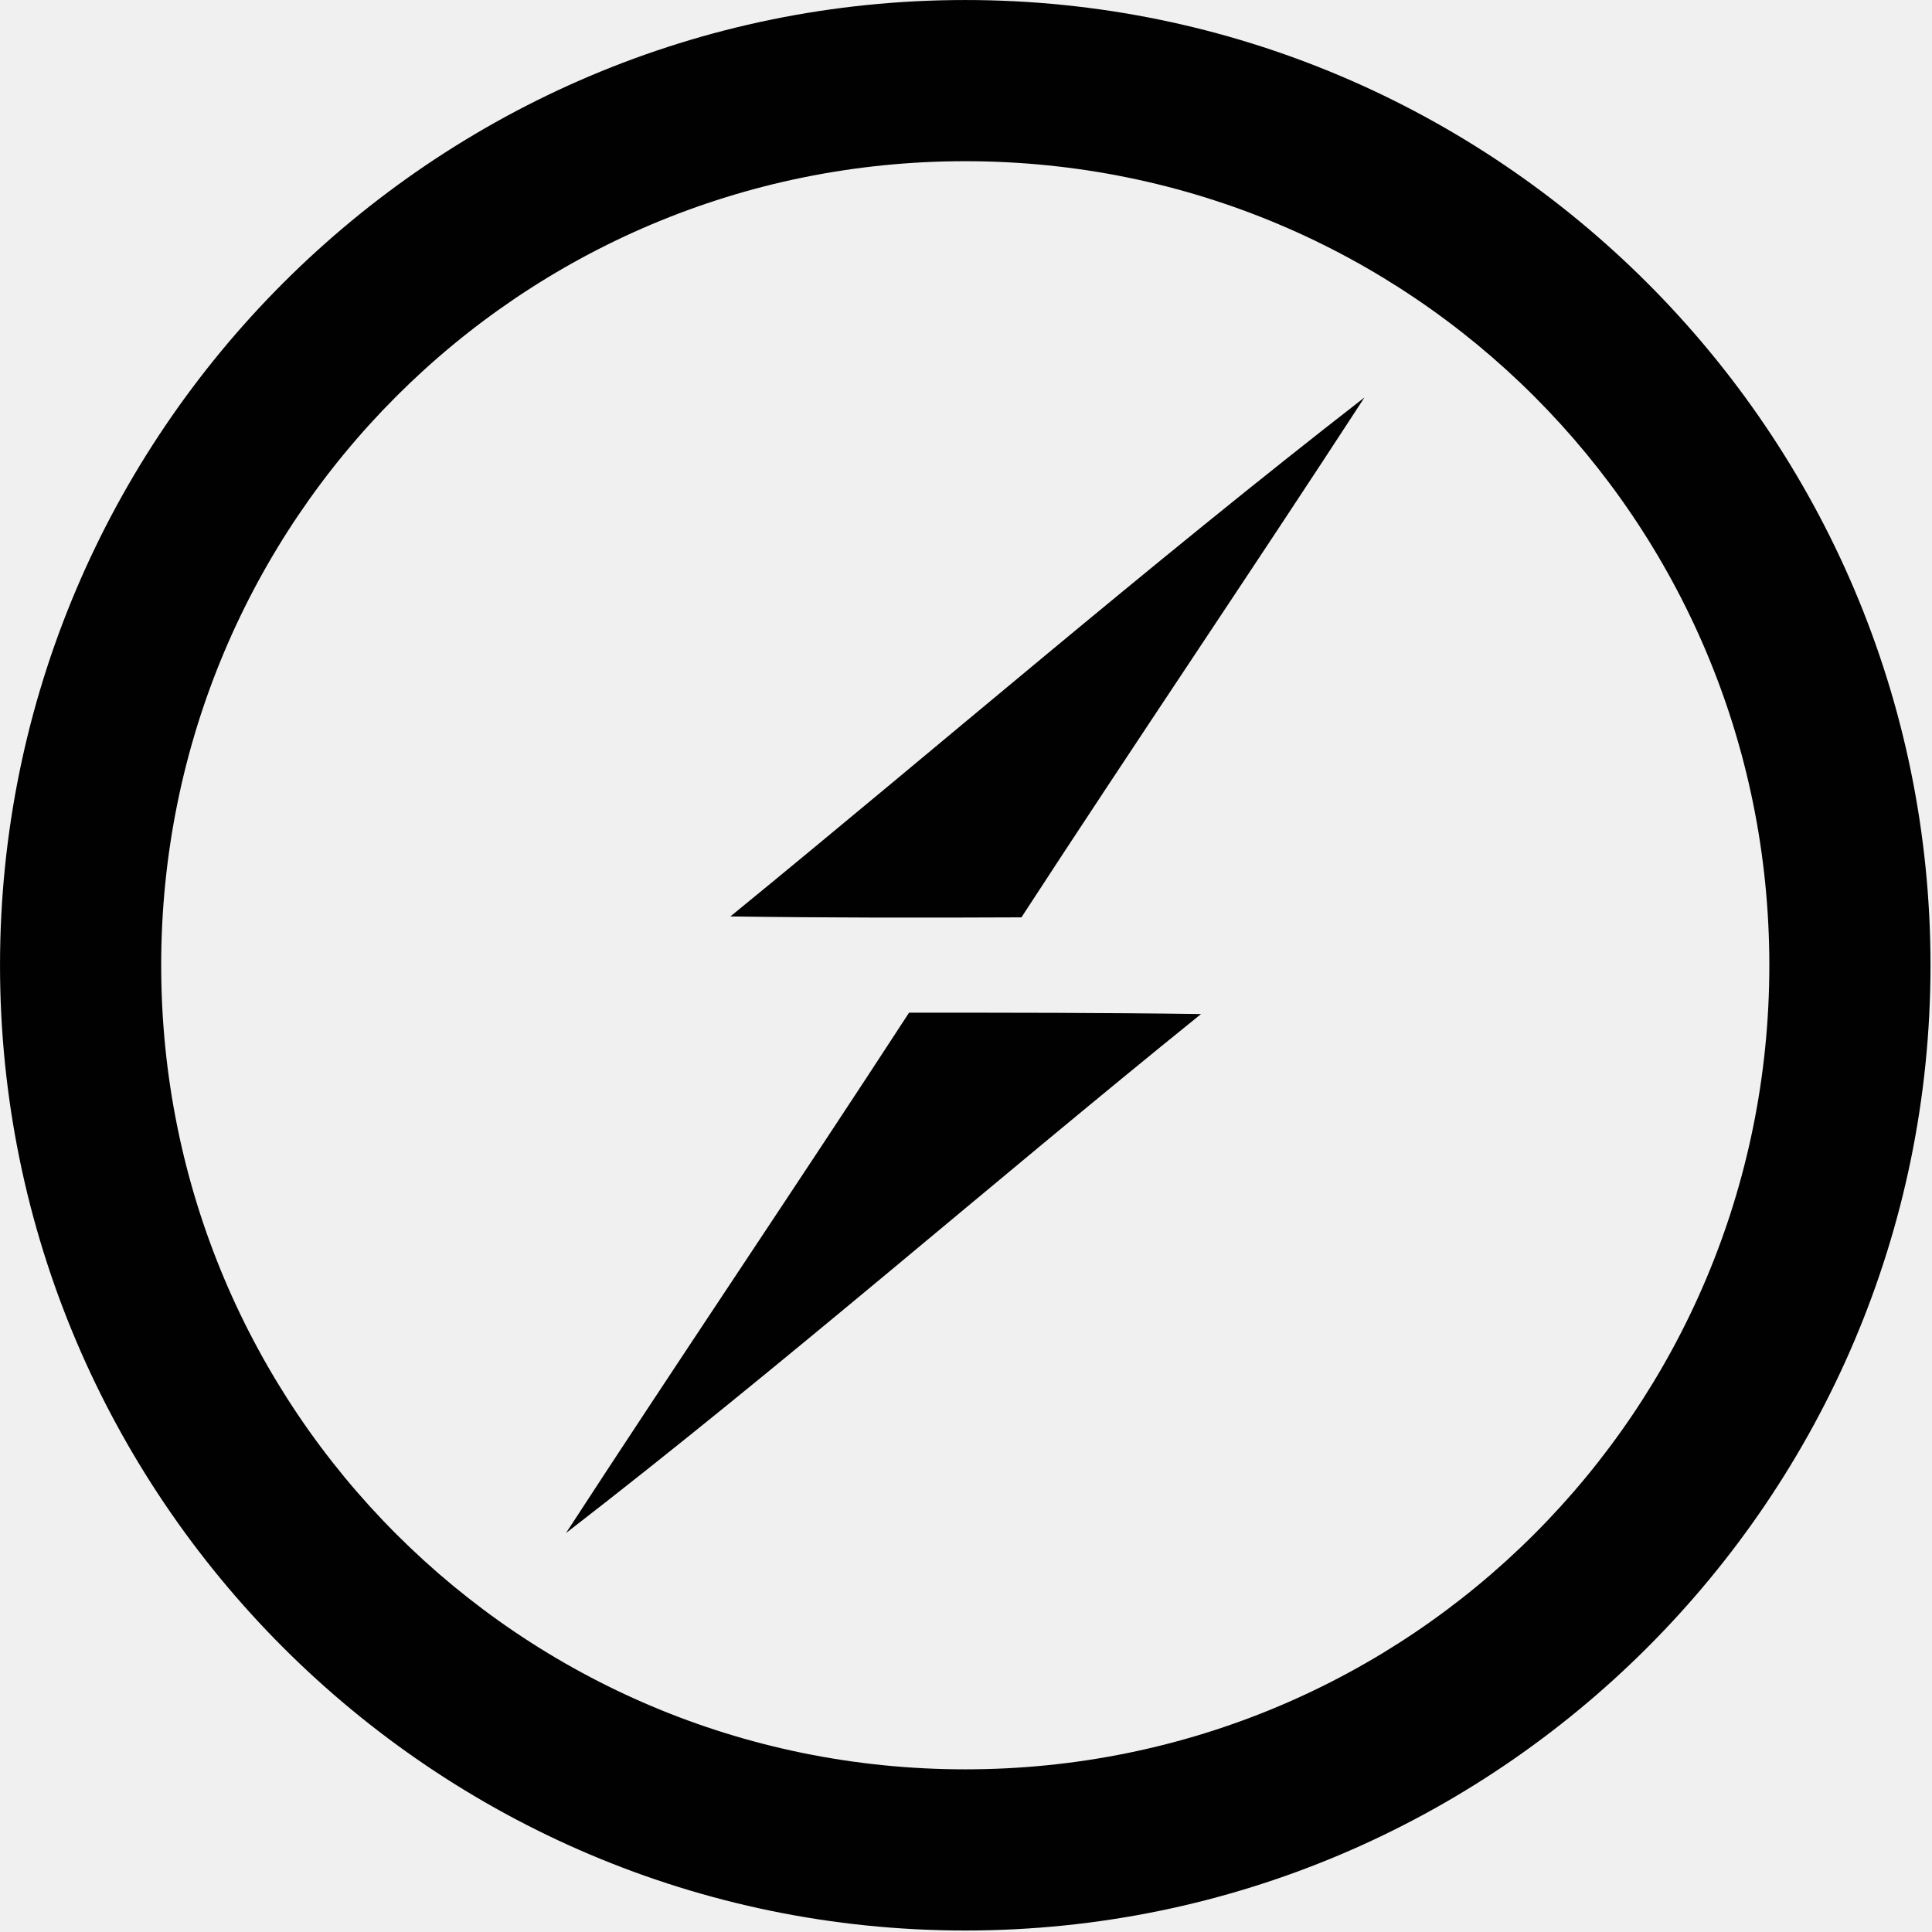
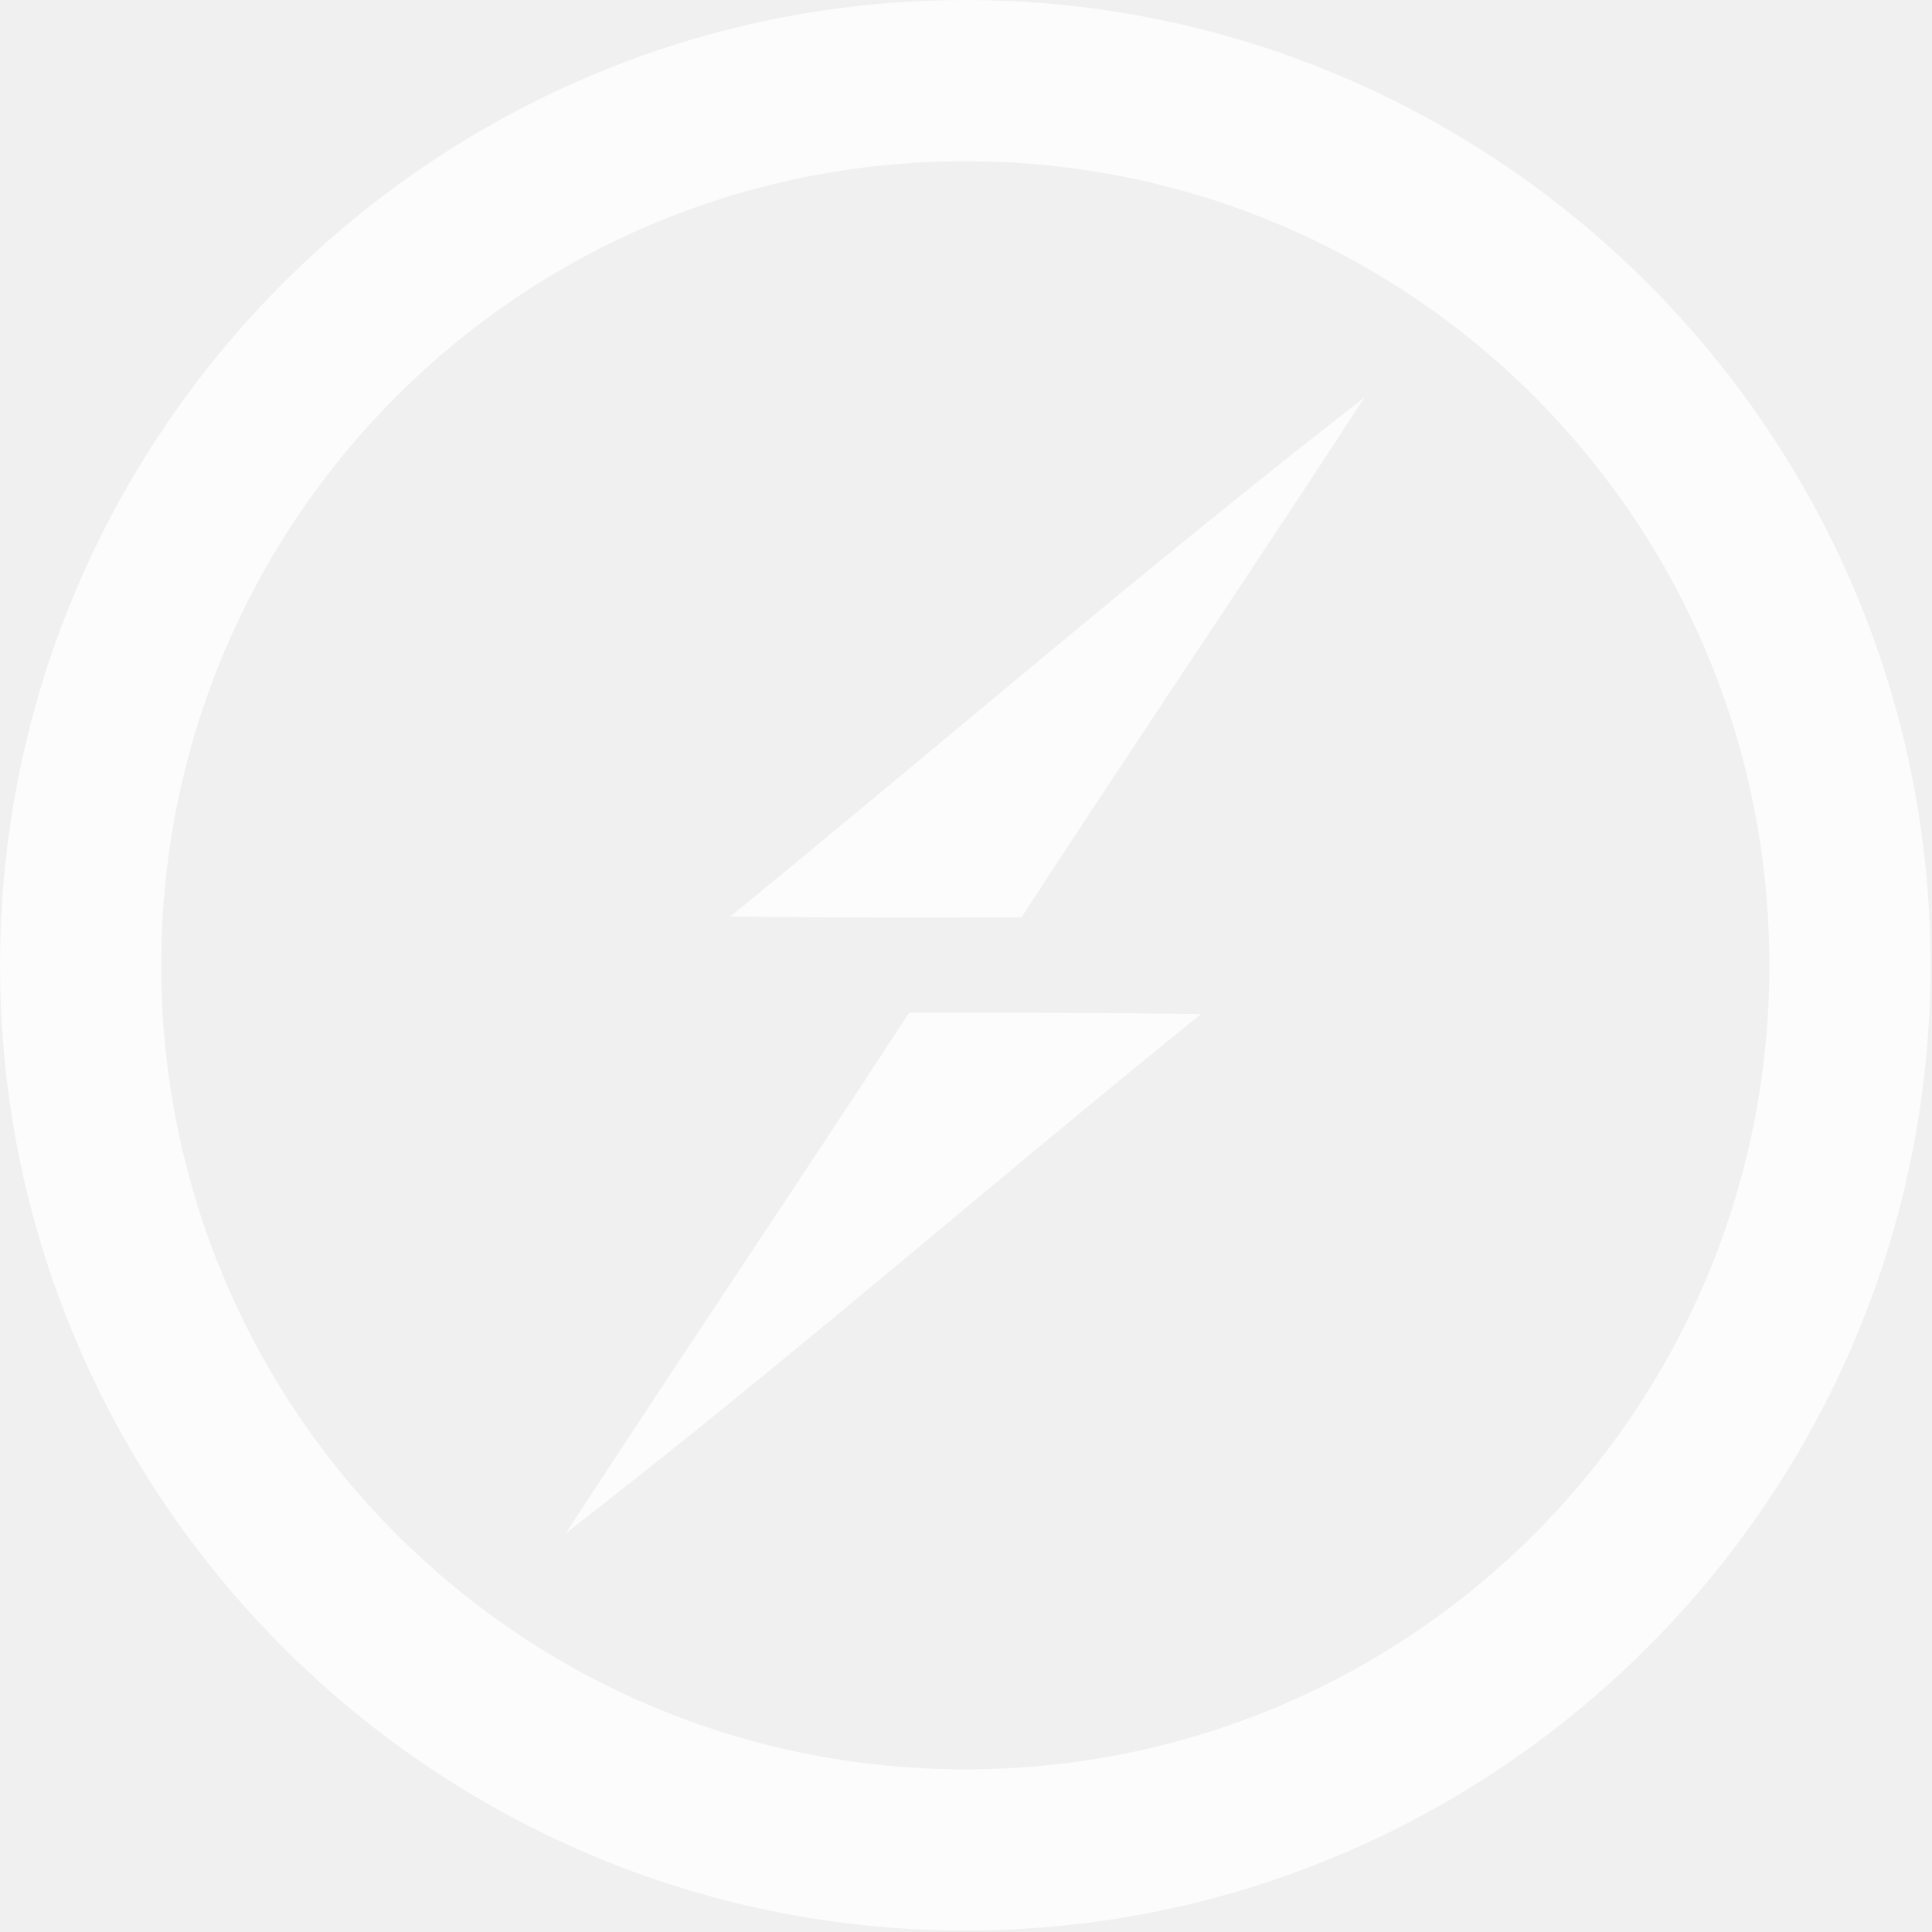
- <svg viewBox="0 0 128 128">
-   <g fill="#010101" fill-rule="evenodd">
-     <path style="line-height:normal;font-variant-ligatures:normal;font-variant-position:normal;font-variant-caps:normal;font-variant-numeric:normal;font-variant-alternates:normal;font-variant-east-asian:normal;font-feature-settings:normal;font-variation-settings:normal;text-indent:0;text-align:start;text-decoration-line:none;text-decoration-style:solid;text-decoration-color:#000;text-transform:none;text-orientation:mixed;white-space:normal;shape-padding:0;shape-margin:0;inline-size:0;isolation:auto;mix-blend-mode:normal;solid-color:#000;solid-opacity:1" d="M63.951.001C28.696.001.001 28.696.001 63.951s28.695 63.95 63.95 63.95 63.95-28.695 63.95-63.95S99.206.001 63.95.001zm0 10.679c29.484 0 53.272 23.787 53.272 53.271 0 29.485-23.788 53.272-53.272 53.272-29.484 0-53.272-23.787-53.272-53.272 0-29.484 23.788-53.271 53.272-53.271z" color="#000" font-weight="400" font-family="sans-serif" overflow="visible" fill-rule="nonzero" />
-     <path d="M48.39 60.716c14.004-11.44 27.702-23.278 42.011-34.384-7.505 11.533-15.224 22.913-22.729 34.445-6.437.03-12.875.03-19.282-.061zM60.228 67.092c6.468 0 12.905 0 19.342.092-14.095 11.38-27.732 23.309-42.071 34.384 7.505-11.533 15.224-22.943 22.729-34.476z" />
+ <svg xmlns="http://www.w3.org/2000/svg" width="128" height="128" viewBox="0 0 128 128" fill="none">
+   <g clip-path="url(#clip0_78_93)">
+     <mask id="mask0_78_93" style="mask-type:luminance" maskUnits="userSpaceOnUse" x="0" y="0" width="128" height="128">
+       <path d="M128 0H0V128H128V0Z" fill="white" />
+     </mask>
+     <g mask="url(#mask0_78_93)">
+       <path d="M63.952 0.002C28.697 0.002 0.002 28.697 0.002 63.952C0.002 99.207 28.697 127.902 63.952 127.902C99.207 127.902 127.902 99.207 127.902 63.952C127.902 28.697 99.208 0.002 63.952 0.002ZM63.952 10.681C93.436 10.681 117.224 34.468 117.224 63.952C117.224 93.437 93.436 117.224 63.952 117.224C34.468 117.224 10.68 93.437 10.68 63.952C10.68 34.468 34.468 10.681 63.952 10.681Z" fill="#fcfcfc" />
+       <path fill-rule="evenodd" clip-rule="evenodd" d="M48.391 60.716C62.395 49.276 76.093 37.438 90.402 26.332C82.897 37.865 75.178 49.245 67.673 60.777C61.236 60.807 54.798 60.807 48.391 60.716ZM60.229 67.092C66.697 67.092 73.134 67.092 79.571 67.184C65.476 78.564 51.839 90.493 37.5 101.568C45.005 90.035 52.724 78.625 60.229 67.092Z" fill="#fcfcfc" />
+     </g>
  </g>
+   <defs>
+     <clipPath id="clip0_78_93">
+       <rect width="128" height="128" fill="white" />
+     </clipPath>
+   </defs>
</svg>
